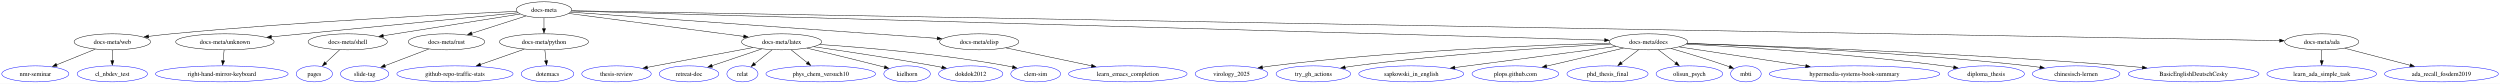
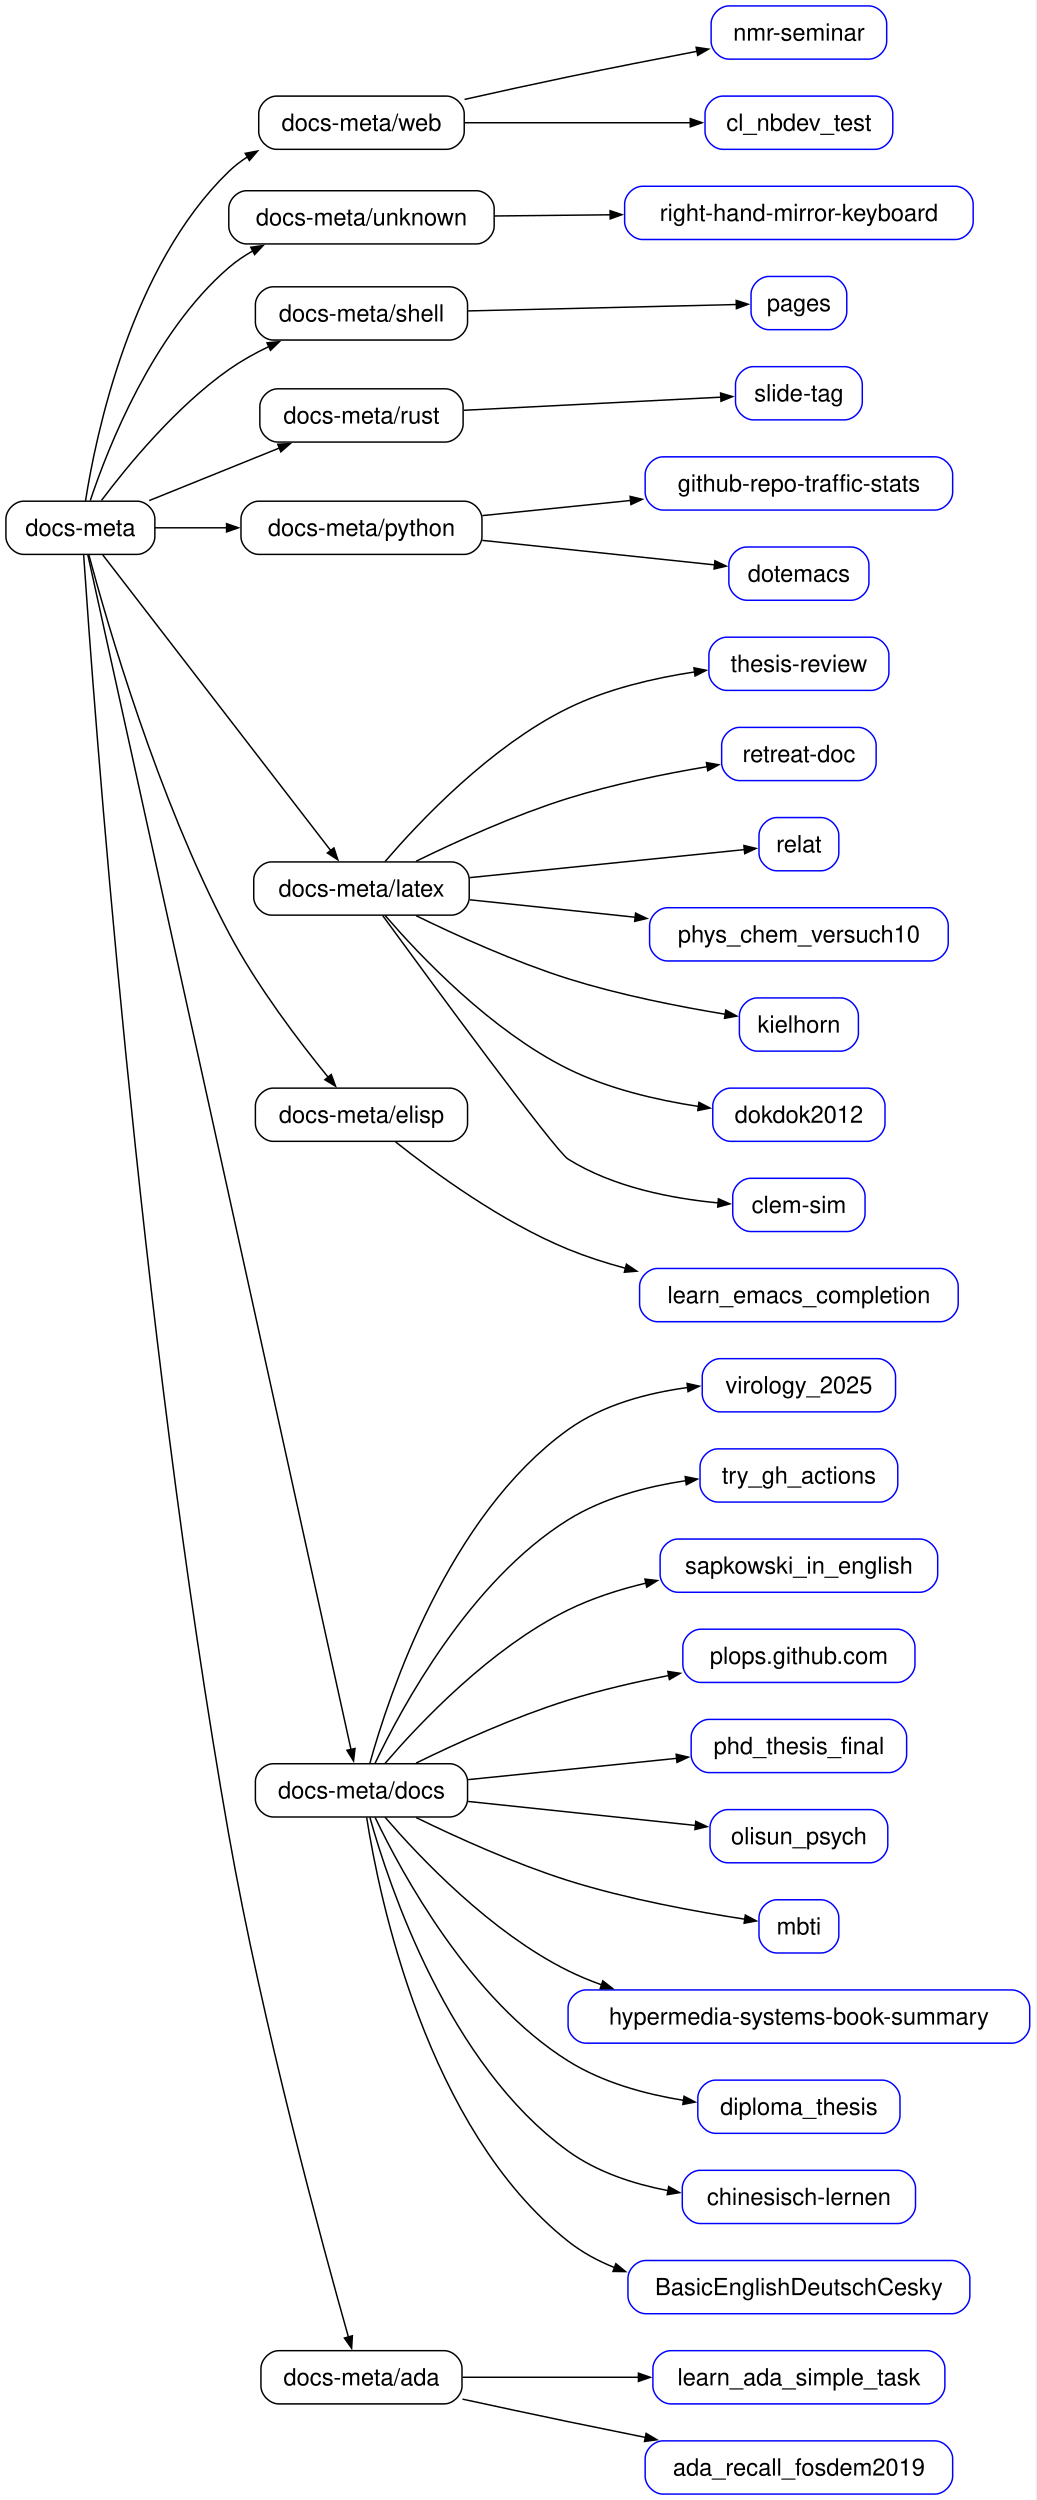
- <svg xmlns="http://www.w3.org/2000/svg" xmlns:xlink="http://www.w3.org/1999/xlink" width="5618pt" height="188pt" viewBox="0.00 0.00 5618.00 188.00">
-   <g id="graph0" class="graph" transform="scale(1 1) rotate(0) translate(4 184)">
-     <polygon fill="white" stroke="none" points="-4,4 -4,-184 5614.43,-184 5614.43,4 -4,4" />
+ <svg xmlns="http://www.w3.org/2000/svg" xmlns:xlink="http://www.w3.org/1999/xlink" width="701pt" height="1691pt" viewBox="0.00 0.00 701.00 1691.00">
+   <g id="graph0" class="graph" transform="scale(1 1) rotate(0) translate(4 1687)">
+     <polygon fill="white" stroke="none" points="-4,4 -4,-1687 696.5,-1687 696.5,4 -4,4" />
    <g id="node1" class="node">
      <g id="a_node1">
        <a xlink:href="https://github.com/plops/nmr-seminar" xlink:title="nmr-seminar">
-           <ellipse fill="none" stroke="blue" cx="75.41" cy="-18" rx="75.41" ry="18" />
-           <text xml:space="preserve" text-anchor="middle" x="75.41" y="-13.32" font-family="Times,serif" font-size="14.00">nmr-seminar</text>
+           <path fill="none" stroke="blue" d="M583.75,-1683C583.75,-1683 489,-1683 489,-1683 483,-1683 477,-1677 477,-1671 477,-1671 477,-1659 477,-1659 477,-1653 483,-1647 489,-1647 489,-1647 583.75,-1647 583.75,-1647 589.75,-1647 595.75,-1653 595.75,-1659 595.75,-1659 595.75,-1671 595.75,-1671 595.75,-1677 589.75,-1683 583.75,-1683" />
+           <text xml:space="preserve" text-anchor="middle" x="536.38" y="-1659.55" font-family="Helvetica,sans-Serif" font-size="16.00">nmr-seminar</text>
        </a>
      </g>
    </g>
    <g id="node2" class="node">
      <g id="a_node2">
        <a xlink:href="https://github.com/plops/cl_nbdev_test" xlink:title="cl_nbdev_test">
-           <ellipse fill="none" stroke="blue" cx="248.41" cy="-18" rx="79.09" ry="18" />
-           <text xml:space="preserve" text-anchor="middle" x="248.41" y="-13.32" font-family="Times,serif" font-size="14.00">cl_nbdev_test</text>
+           <path fill="none" stroke="blue" d="M587.88,-1622C587.88,-1622 484.88,-1622 484.88,-1622 478.88,-1622 472.88,-1616 472.88,-1610 472.88,-1610 472.88,-1598 472.88,-1598 472.88,-1592 478.88,-1586 484.88,-1586 484.88,-1586 587.88,-1586 587.88,-1586 593.88,-1586 599.88,-1592 599.88,-1598 599.88,-1598 599.88,-1610 599.88,-1610 599.88,-1616 593.88,-1622 587.88,-1622" />
+           <text xml:space="preserve" text-anchor="middle" x="536.38" y="-1598.55" font-family="Helvetica,sans-Serif" font-size="16.00">cl_nbdev_test</text>
        </a>
      </g>
    </g>
    <g id="node3" class="node">
      <g id="a_node3">
        <a xlink:href="https://github.com/plops/right-hand-mirror-keyboard" xlink:title="right-hand-mirror-keyboard">
-           <ellipse fill="none" stroke="blue" cx="494.41" cy="-18" rx="149.06" ry="18" />
-           <text xml:space="preserve" text-anchor="middle" x="494.41" y="-13.32" font-family="Times,serif" font-size="14.00">right-hand-mirror-keyboard</text>
+           <path fill="none" stroke="blue" d="M642.25,-1561C642.25,-1561 430.5,-1561 430.5,-1561 424.5,-1561 418.5,-1555 418.5,-1549 418.5,-1549 418.5,-1537 418.5,-1537 418.5,-1531 424.5,-1525 430.5,-1525 430.5,-1525 642.25,-1525 642.25,-1525 648.25,-1525 654.25,-1531 654.25,-1537 654.25,-1537 654.25,-1549 654.25,-1549 654.25,-1555 648.25,-1561 642.25,-1561" />
+           <text xml:space="preserve" text-anchor="middle" x="536.38" y="-1537.55" font-family="Helvetica,sans-Serif" font-size="16.00">right-hand-mirror-keyboard</text>
        </a>
      </g>
    </g>
    <g id="node4" class="node">
      <g id="a_node4">
        <a xlink:href="https://github.com/plops/pages" xlink:title="pages">
-           <ellipse fill="none" stroke="blue" cx="702.41" cy="-18" rx="40.69" ry="18" />
-           <text xml:space="preserve" text-anchor="middle" x="702.41" y="-13.32" font-family="Times,serif" font-size="14.00">pages</text>
+           <path fill="none" stroke="blue" d="M556.75,-1500C556.75,-1500 516,-1500 516,-1500 510,-1500 504,-1494 504,-1488 504,-1488 504,-1476 504,-1476 504,-1470 510,-1464 516,-1464 516,-1464 556.75,-1464 556.75,-1464 562.75,-1464 568.75,-1470 568.75,-1476 568.75,-1476 568.75,-1488 568.75,-1488 568.75,-1494 562.75,-1500 556.75,-1500" />
+           <text xml:space="preserve" text-anchor="middle" x="536.38" y="-1476.55" font-family="Helvetica,sans-Serif" font-size="16.00">pages</text>
        </a>
      </g>
    </g>
    <g id="node5" class="node">
      <g id="a_node5">
        <a xlink:href="https://github.com/plops/slide-tag" xlink:title="slide-tag">
-           <ellipse fill="none" stroke="blue" cx="815.41" cy="-18" rx="54.36" ry="18" />
-           <text xml:space="preserve" text-anchor="middle" x="815.41" y="-13.32" font-family="Times,serif" font-size="14.00">slide-tag</text>
+           <path fill="none" stroke="blue" d="M567.25,-1439C567.25,-1439 505.5,-1439 505.5,-1439 499.5,-1439 493.5,-1433 493.5,-1427 493.5,-1427 493.5,-1415 493.5,-1415 493.5,-1409 499.5,-1403 505.5,-1403 505.5,-1403 567.25,-1403 567.25,-1403 573.25,-1403 579.25,-1409 579.25,-1415 579.25,-1415 579.25,-1427 579.25,-1427 579.25,-1433 573.25,-1439 567.25,-1439" />
+           <text xml:space="preserve" text-anchor="middle" x="536.38" y="-1415.55" font-family="Helvetica,sans-Serif" font-size="16.00">slide-tag</text>
        </a>
      </g>
    </g>
    <g id="node6" class="node">
      <g id="a_node6">
        <a xlink:href="https://github.com/plops/github-repo-traffic-stats" xlink:title="github-repo-traffic-stats">
-           <ellipse fill="none" stroke="blue" cx="1018.41" cy="-18" rx="130.65" ry="18" />
-           <text xml:space="preserve" text-anchor="middle" x="1018.41" y="-13.32" font-family="Times,serif" font-size="14.00">github-repo-traffic-stats</text>
+           <path fill="none" stroke="blue" d="M628.38,-1378C628.38,-1378 444.38,-1378 444.38,-1378 438.38,-1378 432.38,-1372 432.38,-1366 432.38,-1366 432.38,-1354 432.38,-1354 432.38,-1348 438.38,-1342 444.38,-1342 444.38,-1342 628.38,-1342 628.38,-1342 634.38,-1342 640.38,-1348 640.38,-1354 640.38,-1354 640.38,-1366 640.38,-1366 640.38,-1372 634.38,-1378 628.38,-1378" />
+           <text xml:space="preserve" text-anchor="middle" x="536.38" y="-1354.55" font-family="Helvetica,sans-Serif" font-size="16.00">github-repo-traffic-stats</text>
        </a>
      </g>
    </g>
    <g id="node7" class="node">
      <g id="a_node7">
        <a xlink:href="https://github.com/plops/dotemacs" xlink:title="dotemacs">
-           <ellipse fill="none" stroke="blue" cx="1226.41" cy="-18" rx="59.1" ry="18" />
-           <text xml:space="preserve" text-anchor="middle" x="1226.41" y="-13.32" font-family="Times,serif" font-size="14.00">dotemacs</text>
+           <path fill="none" stroke="blue" d="M571.75,-1317C571.75,-1317 501,-1317 501,-1317 495,-1317 489,-1311 489,-1305 489,-1305 489,-1293 489,-1293 489,-1287 495,-1281 501,-1281 501,-1281 571.75,-1281 571.75,-1281 577.75,-1281 583.75,-1287 583.75,-1293 583.75,-1293 583.75,-1305 583.75,-1305 583.75,-1311 577.75,-1317 571.75,-1317" />
+           <text xml:space="preserve" text-anchor="middle" x="536.38" y="-1293.55" font-family="Helvetica,sans-Serif" font-size="16.00">dotemacs</text>
        </a>
      </g>
    </g>
    <g id="node8" class="node">
      <g id="a_node8">
        <a xlink:href="https://github.com/plops/thesis-review" xlink:title="thesis-review">
-           <ellipse fill="none" stroke="blue" cx="1381.41" cy="-18" rx="78.04" ry="18" />
-           <text xml:space="preserve" text-anchor="middle" x="1381.41" y="-13.32" font-family="Times,serif" font-size="14.00">thesis-review</text>
+           <path fill="none" stroke="blue" d="M585.25,-1256C585.25,-1256 487.5,-1256 487.5,-1256 481.5,-1256 475.5,-1250 475.5,-1244 475.5,-1244 475.5,-1232 475.5,-1232 475.5,-1226 481.5,-1220 487.5,-1220 487.5,-1220 585.25,-1220 585.25,-1220 591.25,-1220 597.25,-1226 597.25,-1232 597.25,-1232 597.25,-1244 597.25,-1244 597.25,-1250 591.25,-1256 585.25,-1256" />
+           <text xml:space="preserve" text-anchor="middle" x="536.38" y="-1232.55" font-family="Helvetica,sans-Serif" font-size="16.00">thesis-review</text>
        </a>
      </g>
    </g>
    <g id="node9" class="node">
      <g id="a_node9">
        <a xlink:href="https://github.com/plops/retreat-doc" xlink:title="retreat-doc">
-           <ellipse fill="none" stroke="blue" cx="1544.41" cy="-18" rx="66.99" ry="18" />
-           <text xml:space="preserve" text-anchor="middle" x="1544.41" y="-13.32" font-family="Times,serif" font-size="14.00">retreat-doc</text>
+           <path fill="none" stroke="blue" d="M576.62,-1195C576.62,-1195 496.12,-1195 496.12,-1195 490.12,-1195 484.12,-1189 484.12,-1183 484.12,-1183 484.12,-1171 484.12,-1171 484.12,-1165 490.12,-1159 496.12,-1159 496.12,-1159 576.62,-1159 576.62,-1159 582.62,-1159 588.62,-1165 588.62,-1171 588.62,-1171 588.62,-1183 588.62,-1183 588.62,-1189 582.62,-1195 576.62,-1195" />
+           <text xml:space="preserve" text-anchor="middle" x="536.38" y="-1171.55" font-family="Helvetica,sans-Serif" font-size="16.00">retreat-doc</text>
        </a>
      </g>
    </g>
    <g id="node10" class="node">
      <g id="a_node10">
        <a xlink:href="https://github.com/plops/relat" xlink:title="relat">
-           <ellipse fill="none" stroke="blue" cx="1664.41" cy="-18" rx="34.9" ry="18" />
-           <text xml:space="preserve" text-anchor="middle" x="1664.41" y="-13.32" font-family="Times,serif" font-size="14.00">relat</text>
+           <path fill="none" stroke="blue" d="M551.38,-1134C551.38,-1134 521.38,-1134 521.38,-1134 515.38,-1134 509.38,-1128 509.38,-1122 509.38,-1122 509.38,-1110 509.38,-1110 509.38,-1104 515.38,-1098 521.38,-1098 521.38,-1098 551.38,-1098 551.38,-1098 557.38,-1098 563.38,-1104 563.38,-1110 563.38,-1110 563.38,-1122 563.38,-1122 563.38,-1128 557.38,-1134 551.38,-1134" />
+           <text xml:space="preserve" text-anchor="middle" x="536.38" y="-1110.55" font-family="Helvetica,sans-Serif" font-size="16.00">relat</text>
        </a>
      </g>
    </g>
    <g id="node11" class="node">
      <g id="a_node11">
        <a xlink:href="https://github.com/plops/phys_chem_versuch10" xlink:title="phys_chem_versuch10">
-           <ellipse fill="none" stroke="blue" cx="1840.41" cy="-18" rx="123.29" ry="18" />
-           <text xml:space="preserve" text-anchor="middle" x="1840.41" y="-13.32" font-family="Times,serif" font-size="14.00">phys_chem_versuch10</text>
+           <path fill="none" stroke="blue" d="M625.38,-1073C625.38,-1073 447.38,-1073 447.38,-1073 441.38,-1073 435.38,-1067 435.38,-1061 435.38,-1061 435.38,-1049 435.38,-1049 435.38,-1043 441.38,-1037 447.38,-1037 447.38,-1037 625.38,-1037 625.38,-1037 631.38,-1037 637.38,-1043 637.38,-1049 637.38,-1049 637.38,-1061 637.38,-1061 637.38,-1067 631.38,-1073 625.38,-1073" />
+           <text xml:space="preserve" text-anchor="middle" x="536.38" y="-1049.55" font-family="Helvetica,sans-Serif" font-size="16.00">phys_chem_versuch10</text>
        </a>
      </g>
    </g>
    <g id="node12" class="node">
      <g id="a_node12">
        <a xlink:href="https://github.com/plops/kielhorn" xlink:title="kielhorn">
-           <ellipse fill="none" stroke="blue" cx="2034.41" cy="-18" rx="52.26" ry="18" />
-           <text xml:space="preserve" text-anchor="middle" x="2034.41" y="-13.32" font-family="Times,serif" font-size="14.00">kielhorn</text>
+           <path fill="none" stroke="blue" d="M564.62,-1012C564.62,-1012 508.12,-1012 508.12,-1012 502.12,-1012 496.12,-1006 496.12,-1000 496.12,-1000 496.12,-988 496.12,-988 496.12,-982 502.12,-976 508.12,-976 508.12,-976 564.62,-976 564.62,-976 570.62,-976 576.62,-982 576.62,-988 576.62,-988 576.62,-1000 576.62,-1000 576.62,-1006 570.62,-1012 564.62,-1012" />
+           <text xml:space="preserve" text-anchor="middle" x="536.38" y="-988.55" font-family="Helvetica,sans-Serif" font-size="16.00">kielhorn</text>
        </a>
      </g>
    </g>
    <g id="node13" class="node">
      <g id="a_node13">
        <a xlink:href="https://github.com/plops/dokdok2012" xlink:title="dokdok2012">
-           <ellipse fill="none" stroke="blue" cx="2177.41" cy="-18" rx="72.25" ry="18" />
-           <text xml:space="preserve" text-anchor="middle" x="2177.41" y="-13.32" font-family="Times,serif" font-size="14.00">dokdok2012</text>
+           <path fill="none" stroke="blue" d="M582.62,-951C582.62,-951 490.12,-951 490.12,-951 484.12,-951 478.12,-945 478.12,-939 478.12,-939 478.12,-927 478.12,-927 478.12,-921 484.12,-915 490.12,-915 490.12,-915 582.62,-915 582.62,-915 588.62,-915 594.62,-921 594.62,-927 594.62,-927 594.62,-939 594.62,-939 594.62,-945 588.62,-951 582.62,-951" />
+           <text xml:space="preserve" text-anchor="middle" x="536.38" y="-927.55" font-family="Helvetica,sans-Serif" font-size="16.00">dokdok2012</text>
        </a>
      </g>
    </g>
    <g id="node14" class="node">
      <g id="a_node14">
        <a xlink:href="https://github.com/plops/clem-sim" xlink:title="clem-sim">
-           <ellipse fill="none" stroke="blue" cx="2323.41" cy="-18" rx="55.94" ry="18" />
-           <text xml:space="preserve" text-anchor="middle" x="2323.41" y="-13.32" font-family="Times,serif" font-size="14.00">clem-sim</text>
+           <path fill="none" stroke="blue" d="M569.12,-890C569.12,-890 503.62,-890 503.62,-890 497.62,-890 491.62,-884 491.62,-878 491.62,-878 491.62,-866 491.62,-866 491.62,-860 497.62,-854 503.62,-854 503.62,-854 569.12,-854 569.12,-854 575.12,-854 581.12,-860 581.12,-866 581.12,-866 581.12,-878 581.12,-878 581.12,-884 575.12,-890 569.12,-890" />
+           <text xml:space="preserve" text-anchor="middle" x="536.38" y="-866.55" font-family="Helvetica,sans-Serif" font-size="16.00">clem-sim</text>
        </a>
      </g>
    </g>
    <g id="node15" class="node">
      <g id="a_node15">
        <a xlink:href="https://github.com/plops/learn_emacs_completion" xlink:title="learn_emacs_completion">
-           <ellipse fill="none" stroke="blue" cx="2530.41" cy="-18" rx="133.28" ry="18" />
-           <text xml:space="preserve" text-anchor="middle" x="2530.41" y="-13.32" font-family="Times,serif" font-size="14.00">learn_emacs_completion</text>
+           <path fill="none" stroke="blue" d="M632.12,-829C632.12,-829 440.62,-829 440.62,-829 434.62,-829 428.62,-823 428.62,-817 428.62,-817 428.62,-805 428.62,-805 428.62,-799 434.62,-793 440.62,-793 440.62,-793 632.12,-793 632.12,-793 638.12,-793 644.12,-799 644.12,-805 644.12,-805 644.12,-817 644.12,-817 644.12,-823 638.12,-829 632.12,-829" />
+           <text xml:space="preserve" text-anchor="middle" x="536.38" y="-805.55" font-family="Helvetica,sans-Serif" font-size="16.00">learn_emacs_completion</text>
        </a>
      </g>
    </g>
    <g id="node16" class="node">
      <g id="a_node16">
        <a xlink:href="https://github.com/plops/virology_2025" xlink:title="virology_2025">
-           <ellipse fill="none" stroke="blue" cx="2763.41" cy="-18" rx="81.72" ry="18" />
-           <text xml:space="preserve" text-anchor="middle" x="2763.41" y="-13.32" font-family="Times,serif" font-size="14.00">virology_2025</text>
+           <path fill="none" stroke="blue" d="M589.75,-768C589.75,-768 483,-768 483,-768 477,-768 471,-762 471,-756 471,-756 471,-744 471,-744 471,-738 477,-732 483,-732 483,-732 589.75,-732 589.75,-732 595.75,-732 601.75,-738 601.75,-744 601.75,-744 601.75,-756 601.75,-756 601.75,-762 595.75,-768 589.75,-768" />
+           <text xml:space="preserve" text-anchor="middle" x="536.38" y="-744.55" font-family="Helvetica,sans-Serif" font-size="16.00">virology_2025</text>
        </a>
      </g>
    </g>
    <g id="node17" class="node">
      <g id="a_node17">
        <a xlink:href="https://github.com/plops/try_gh_actions" xlink:title="try_gh_actions">
-           <ellipse fill="none" stroke="blue" cx="2947.41" cy="-18" rx="83.83" ry="18" />
-           <text xml:space="preserve" text-anchor="middle" x="2947.41" y="-13.32" font-family="Times,serif" font-size="14.00">try_gh_actions</text>
+           <path fill="none" stroke="blue" d="M591.25,-707C591.25,-707 481.5,-707 481.5,-707 475.5,-707 469.5,-701 469.5,-695 469.5,-695 469.5,-683 469.5,-683 469.5,-677 475.5,-671 481.5,-671 481.5,-671 591.25,-671 591.25,-671 597.25,-671 603.25,-677 603.25,-683 603.25,-683 603.25,-695 603.25,-695 603.25,-701 597.25,-707 591.25,-707" />
+           <text xml:space="preserve" text-anchor="middle" x="536.38" y="-683.55" font-family="Helvetica,sans-Serif" font-size="16.00">try_gh_actions</text>
        </a>
      </g>
    </g>
    <g id="node18" class="node">
      <g id="a_node18">
        <a xlink:href="https://github.com/plops/sapkowski_in_english" xlink:title="sapkowski_in_english">
-           <ellipse fill="none" stroke="blue" cx="3167.41" cy="-18" rx="118.02" ry="18" />
-           <text xml:space="preserve" text-anchor="middle" x="3167.41" y="-13.32" font-family="Times,serif" font-size="14.00">sapkowski_in_english</text>
+           <path fill="none" stroke="blue" d="M618.25,-646C618.25,-646 454.5,-646 454.5,-646 448.5,-646 442.5,-640 442.5,-634 442.5,-634 442.5,-622 442.5,-622 442.5,-616 448.5,-610 454.5,-610 454.5,-610 618.25,-610 618.25,-610 624.25,-610 630.25,-616 630.25,-622 630.25,-622 630.25,-634 630.25,-634 630.25,-640 624.25,-646 618.25,-646" />
+           <text xml:space="preserve" text-anchor="middle" x="536.38" y="-622.55" font-family="Helvetica,sans-Serif" font-size="16.00">sapkowski_in_english</text>
        </a>
      </g>
    </g>
    <g id="node19" class="node">
      <g id="a_node19">
        <a xlink:href="https://github.com/plops/plops.github.com" xlink:title="plops.github.com">
-           <ellipse fill="none" stroke="blue" cx="3401.41" cy="-18" rx="97.51" ry="18" />
-           <text xml:space="preserve" text-anchor="middle" x="3401.41" y="-13.32" font-family="Times,serif" font-size="14.00">plops.github.com</text>
+           <path fill="none" stroke="blue" d="M602.88,-585C602.88,-585 469.88,-585 469.88,-585 463.88,-585 457.88,-579 457.88,-573 457.88,-573 457.88,-561 457.88,-561 457.88,-555 463.88,-549 469.88,-549 469.88,-549 602.88,-549 602.88,-549 608.88,-549 614.88,-555 614.88,-561 614.88,-561 614.88,-573 614.88,-573 614.88,-579 608.88,-585 602.88,-585" />
+           <text xml:space="preserve" text-anchor="middle" x="536.38" y="-561.55" font-family="Helvetica,sans-Serif" font-size="16.00">plops.github.com</text>
        </a>
      </g>
    </g>
    <g id="node20" class="node">
      <g id="a_node20">
        <a xlink:href="https://github.com/plops/phd_thesis_final" xlink:title="phd_thesis_final">
-           <ellipse fill="none" stroke="blue" cx="3608.41" cy="-18" rx="91.19" ry="18" />
-           <text xml:space="preserve" text-anchor="middle" x="3608.41" y="-13.32" font-family="Times,serif" font-size="14.00">phd_thesis_final</text>
+           <path fill="none" stroke="blue" d="M597.25,-524C597.25,-524 475.5,-524 475.5,-524 469.5,-524 463.5,-518 463.5,-512 463.5,-512 463.5,-500 463.5,-500 463.5,-494 469.5,-488 475.5,-488 475.5,-488 597.25,-488 597.25,-488 603.25,-488 609.25,-494 609.25,-500 609.25,-500 609.25,-512 609.25,-512 609.25,-518 603.25,-524 597.25,-524" />
+           <text xml:space="preserve" text-anchor="middle" x="536.38" y="-500.55" font-family="Helvetica,sans-Serif" font-size="16.00">phd_thesis_final</text>
        </a>
      </g>
    </g>
    <g id="node21" class="node">
      <g id="a_node21">
        <a xlink:href="https://github.com/plops/olisun_psych" xlink:title="olisun_psych">
-           <ellipse fill="none" stroke="blue" cx="3792.41" cy="-18" rx="74.88" ry="18" />
-           <text xml:space="preserve" text-anchor="middle" x="3792.41" y="-13.32" font-family="Times,serif" font-size="14.00">olisun_psych</text>
+           <path fill="none" stroke="blue" d="M584.5,-463C584.5,-463 488.25,-463 488.25,-463 482.25,-463 476.25,-457 476.25,-451 476.25,-451 476.25,-439 476.25,-439 476.25,-433 482.25,-427 488.25,-427 488.25,-427 584.5,-427 584.5,-427 590.5,-427 596.5,-433 596.5,-439 596.5,-439 596.5,-451 596.5,-451 596.5,-457 590.5,-463 584.5,-463" />
+           <text xml:space="preserve" text-anchor="middle" x="536.38" y="-439.55" font-family="Helvetica,sans-Serif" font-size="16.00">olisun_psych</text>
        </a>
      </g>
    </g>
    <g id="node22" class="node">
      <g id="a_node22">
        <a xlink:href="https://github.com/plops/mbti" xlink:title="mbti">
-           <ellipse fill="none" stroke="blue" cx="3919.41" cy="-18" rx="34.37" ry="18" />
-           <text xml:space="preserve" text-anchor="middle" x="3919.41" y="-13.32" font-family="Times,serif" font-size="14.00">mbti</text>
+           <path fill="none" stroke="blue" d="M551.38,-402C551.38,-402 521.38,-402 521.38,-402 515.38,-402 509.38,-396 509.38,-390 509.38,-390 509.38,-378 509.38,-378 509.38,-372 515.38,-366 521.38,-366 521.38,-366 551.38,-366 551.38,-366 557.38,-366 563.38,-372 563.38,-378 563.38,-378 563.38,-390 563.38,-390 563.38,-396 557.38,-402 551.38,-402" />
+           <text xml:space="preserve" text-anchor="middle" x="536.38" y="-378.55" font-family="Helvetica,sans-Serif" font-size="16.00">mbti</text>
        </a>
      </g>
    </g>
    <g id="node23" class="node">
      <g id="a_node23">
        <a xlink:href="https://github.com/plops/hypermedia-systems-book-summary" xlink:title="hypermedia-systems-book-summary">
-           <ellipse fill="none" stroke="blue" cx="4163.41" cy="-18" rx="191.68" ry="18" />
-           <text xml:space="preserve" text-anchor="middle" x="4163.41" y="-13.32" font-family="Times,serif" font-size="14.00">hypermedia-systems-book-summary</text>
+           <path fill="none" stroke="blue" d="M680.5,-341C680.5,-341 392.25,-341 392.25,-341 386.25,-341 380.25,-335 380.25,-329 380.25,-329 380.25,-317 380.25,-317 380.25,-311 386.25,-305 392.25,-305 392.25,-305 680.5,-305 680.5,-305 686.5,-305 692.5,-311 692.5,-317 692.5,-317 692.5,-329 692.5,-329 692.5,-335 686.5,-341 680.5,-341" />
+           <text xml:space="preserve" text-anchor="middle" x="536.38" y="-317.55" font-family="Helvetica,sans-Serif" font-size="16.00">hypermedia-systems-book-summary</text>
        </a>
      </g>
    </g>
    <g id="node24" class="node">
      <g id="a_node24">
        <a xlink:href="https://github.com/plops/diploma_thesis" xlink:title="diploma_thesis">
-           <ellipse fill="none" stroke="blue" cx="4459.41" cy="-18" rx="85.93" ry="18" />
-           <text xml:space="preserve" text-anchor="middle" x="4459.41" y="-13.32" font-family="Times,serif" font-size="14.00">diploma_thesis</text>
+           <path fill="none" stroke="blue" d="M592.75,-280C592.75,-280 480,-280 480,-280 474,-280 468,-274 468,-268 468,-268 468,-256 468,-256 468,-250 474,-244 480,-244 480,-244 592.75,-244 592.75,-244 598.75,-244 604.75,-250 604.75,-256 604.75,-256 604.75,-268 604.75,-268 604.75,-274 598.75,-280 592.75,-280" />
+           <text xml:space="preserve" text-anchor="middle" x="536.38" y="-256.55" font-family="Helvetica,sans-Serif" font-size="16.00">diploma_thesis</text>
        </a>
      </g>
    </g>
    <g id="node25" class="node">
      <g id="a_node25">
        <a xlink:href="https://github.com/plops/chinesisch-lernen" xlink:title="chinesisch-lernen">
-           <ellipse fill="none" stroke="blue" cx="4661.41" cy="-18" rx="98.56" ry="18" />
-           <text xml:space="preserve" text-anchor="middle" x="4661.41" y="-13.32" font-family="Times,serif" font-size="14.00">chinesisch-lernen</text>
+           <path fill="none" stroke="blue" d="M603.25,-219C603.25,-219 469.5,-219 469.5,-219 463.5,-219 457.5,-213 457.5,-207 457.5,-207 457.5,-195 457.5,-195 457.5,-189 463.5,-183 469.5,-183 469.5,-183 603.25,-183 603.25,-183 609.25,-183 615.25,-189 615.25,-195 615.25,-195 615.25,-207 615.25,-207 615.25,-213 609.25,-219 603.25,-219" />
+           <text xml:space="preserve" text-anchor="middle" x="536.38" y="-195.55" font-family="Helvetica,sans-Serif" font-size="16.00">chinesisch-lernen</text>
        </a>
      </g>
    </g>
    <g id="node26" class="node">
      <g id="a_node26">
        <a xlink:href="https://github.com/plops/BasicEnglishDeutschCesky" xlink:title="BasicEnglishDeutschCesky">
-           <ellipse fill="none" stroke="blue" cx="4925.41" cy="-18" rx="146.96" ry="18" />
-           <text xml:space="preserve" text-anchor="middle" x="4925.41" y="-13.32" font-family="Times,serif" font-size="14.00">BasicEnglishDeutschCesky</text>
+           <path fill="none" stroke="blue" d="M640,-158C640,-158 432.75,-158 432.75,-158 426.75,-158 420.75,-152 420.75,-146 420.75,-146 420.75,-134 420.75,-134 420.75,-128 426.75,-122 432.75,-122 432.75,-122 640,-122 640,-122 646,-122 652,-128 652,-134 652,-134 652,-146 652,-146 652,-152 646,-158 640,-158" />
+           <text xml:space="preserve" text-anchor="middle" x="536.38" y="-134.55" font-family="Helvetica,sans-Serif" font-size="16.00">BasicEnglishDeutschCesky</text>
        </a>
      </g>
    </g>
    <g id="node27" class="node">
      <g id="a_node27">
        <a xlink:href="https://github.com/plops/learn_ada_simple_task" xlink:title="learn_ada_simple_task">
-           <ellipse fill="none" stroke="blue" cx="5213.41" cy="-18" rx="123.29" ry="18" />
-           <text xml:space="preserve" text-anchor="middle" x="5213.41" y="-13.32" font-family="Times,serif" font-size="14.00">learn_ada_simple_task</text>
+           <path fill="none" stroke="blue" d="M623.12,-97C623.12,-97 449.62,-97 449.62,-97 443.62,-97 437.62,-91 437.62,-85 437.62,-85 437.62,-73 437.62,-73 437.62,-67 443.62,-61 449.62,-61 449.62,-61 623.12,-61 623.12,-61 629.12,-61 635.12,-67 635.12,-73 635.12,-73 635.12,-85 635.12,-85 635.12,-91 629.12,-97 623.12,-97" />
+           <text xml:space="preserve" text-anchor="middle" x="536.38" y="-73.55" font-family="Helvetica,sans-Serif" font-size="16.00">learn_ada_simple_task</text>
        </a>
      </g>
    </g>
    <g id="node28" class="node">
      <g id="a_node28">
        <a xlink:href="https://github.com/plops/ada_recall_fosdem2019" xlink:title="ada_recall_fosdem2019">
-           <ellipse fill="none" stroke="blue" cx="5482.41" cy="-18" rx="128.02" ry="18" />
-           <text xml:space="preserve" text-anchor="middle" x="5482.41" y="-13.32" font-family="Times,serif" font-size="14.00">ada_recall_fosdem2019</text>
+           <path fill="none" stroke="blue" d="M628.38,-36C628.38,-36 444.38,-36 444.38,-36 438.38,-36 432.38,-30 432.38,-24 432.38,-24 432.38,-12 432.38,-12 432.38,-6 438.38,0 444.38,0 444.38,0 628.38,0 628.38,0 634.38,0 640.38,-6 640.38,-12 640.38,-12 640.38,-24 640.38,-24 640.38,-30 634.38,-36 628.38,-36" />
+           <text xml:space="preserve" text-anchor="middle" x="536.38" y="-12.55" font-family="Helvetica,sans-Serif" font-size="16.00">ada_recall_fosdem2019</text>
        </a>
      </g>
    </g>
    <g id="node29" class="node">
-       <ellipse fill="none" stroke="black" cx="248.41" cy="-90" rx="85.93" ry="18" />
-       <text xml:space="preserve" text-anchor="middle" x="248.41" y="-85.33" font-family="Times,serif" font-size="14.00">docs-meta/web</text>
+       <path fill="none" stroke="black" d="M298,-1622C298,-1622 183,-1622 183,-1622 177,-1622 171,-1616 171,-1610 171,-1610 171,-1598 171,-1598 171,-1592 177,-1586 183,-1586 183,-1586 298,-1586 298,-1586 304,-1586 310,-1592 310,-1598 310,-1598 310,-1610 310,-1610 310,-1616 304,-1622 298,-1622" />
+       <text xml:space="preserve" text-anchor="middle" x="240.5" y="-1598.55" font-family="Helvetica,sans-Serif" font-size="16.00">docs-meta/web</text>
    </g>
    <g id="edge37" class="edge">
-       <path fill="none" stroke="black" d="M210.01,-73.46C184.35,-63.08 150.41,-49.35 123.03,-38.27" />
-       <polygon fill="black" stroke="black" points="124.49,-35.09 113.91,-34.58 121.87,-41.57 124.49,-35.09" />
+       <path fill="none" stroke="black" d="M310.23,-1619.77C332.53,-1624.77 357.42,-1630.24 380.25,-1635 408.84,-1640.96 440.48,-1647.15 467.69,-1652.35" />
+       <polygon fill="black" stroke="black" points="466.86,-1655.04 475.25,-1653.79 467.91,-1649.54 466.86,-1655.04" />
    </g>
    <g id="edge36" class="edge">
-       <path fill="none" stroke="black" d="M248.41,-71.7C248.41,-64.41 248.41,-55.73 248.41,-47.54" />
-       <polygon fill="black" stroke="black" points="251.91,-47.62 248.41,-37.62 244.91,-47.62 251.91,-47.62" />
+       <path fill="none" stroke="black" d="M310.4,-1604C356.27,-1604 416.43,-1604 463,-1604" />
+       <polygon fill="black" stroke="black" points="462.91,-1606.8 470.91,-1604 462.91,-1601.2 462.91,-1606.8" />
    </g>
    <g id="node30" class="node">
-       <ellipse fill="none" stroke="black" cx="501.41" cy="-90" rx="110.66" ry="18" />
-       <text xml:space="preserve" text-anchor="middle" x="501.41" y="-85.33" font-family="Times,serif" font-size="14.00">docs-meta/unknown</text>
+       <path fill="none" stroke="black" d="M318.25,-1558C318.25,-1558 162.75,-1558 162.75,-1558 156.75,-1558 150.75,-1552 150.75,-1546 150.75,-1546 150.75,-1534 150.75,-1534 150.75,-1528 156.75,-1522 162.75,-1522 162.75,-1522 318.25,-1522 318.25,-1522 324.25,-1522 330.25,-1528 330.25,-1534 330.25,-1534 330.25,-1546 330.25,-1546 330.25,-1552 324.25,-1558 318.25,-1558" />
+       <text xml:space="preserve" text-anchor="middle" x="240.5" y="-1534.55" font-family="Helvetica,sans-Serif" font-size="16.00">docs-meta/unknown</text>
    </g>
    <g id="edge35" class="edge">
-       <path fill="none" stroke="black" d="M499.68,-71.7C498.95,-64.41 498.08,-55.73 497.26,-47.54" />
-       <polygon fill="black" stroke="black" points="500.75,-47.21 496.27,-37.61 493.78,-47.91 500.75,-47.21" />
+       <path fill="none" stroke="black" d="M330.47,-1540.91C355.18,-1541.16 382.49,-1541.44 408.9,-1541.71" />
+       <polygon fill="black" stroke="black" points="408.66,-1544.51 416.69,-1541.79 408.72,-1538.91 408.66,-1544.51" />
    </g>
    <g id="node31" class="node">
-       <ellipse fill="none" stroke="black" cx="777.41" cy="-90" rx="89.09" ry="18" />
-       <text xml:space="preserve" text-anchor="middle" x="777.41" y="-85.33" font-family="Times,serif" font-size="14.00">docs-meta/shell</text>
+       <path fill="none" stroke="black" d="M300.25,-1493C300.25,-1493 180.75,-1493 180.75,-1493 174.75,-1493 168.75,-1487 168.75,-1481 168.75,-1481 168.75,-1469 168.75,-1469 168.75,-1463 174.75,-1457 180.75,-1457 180.75,-1457 300.25,-1457 300.25,-1457 306.25,-1457 312.25,-1463 312.25,-1469 312.25,-1469 312.25,-1481 312.25,-1481 312.25,-1487 306.25,-1493 300.25,-1493" />
+       <text xml:space="preserve" text-anchor="middle" x="240.5" y="-1469.55" font-family="Helvetica,sans-Serif" font-size="16.00">docs-meta/shell</text>
    </g>
    <g id="edge34" class="edge">
-       <path fill="none" stroke="black" d="M759.25,-72.05C749.77,-63.2 738.01,-52.23 727.66,-42.57" />
-       <polygon fill="black" stroke="black" points="730.17,-40.13 720.48,-35.86 725.4,-45.24 730.17,-40.13" />
+       <path fill="none" stroke="black" d="M312.64,-1476.69C369.53,-1478.05 447.3,-1479.9 494.29,-1481.02" />
+       <polygon fill="black" stroke="black" points="493.97,-1483.81 502.04,-1481.21 494.11,-1478.22 493.97,-1483.81" />
    </g>
    <g id="node32" class="node">
-       <ellipse fill="none" stroke="black" cx="999.41" cy="-90" rx="85.93" ry="18" />
-       <text xml:space="preserve" text-anchor="middle" x="999.41" y="-85.33" font-family="Times,serif" font-size="14.00">docs-meta/rust</text>
+       <path fill="none" stroke="black" d="M297.25,-1424C297.25,-1424 183.75,-1424 183.75,-1424 177.75,-1424 171.75,-1418 171.75,-1412 171.75,-1412 171.75,-1400 171.75,-1400 171.75,-1394 177.75,-1388 183.75,-1388 183.75,-1388 297.25,-1388 297.25,-1388 303.25,-1388 309.25,-1394 309.25,-1400 309.25,-1400 309.25,-1412 309.25,-1412 309.25,-1418 303.25,-1424 297.25,-1424" />
+       <text xml:space="preserve" text-anchor="middle" x="240.5" y="-1400.55" font-family="Helvetica,sans-Serif" font-size="16.00">docs-meta/rust</text>
    </g>
    <g id="edge33" class="edge">
-       <path fill="none" stroke="black" d="M959.48,-73.81C930.49,-62.78 891.21,-47.84 860.98,-36.34" />
-       <polygon fill="black" stroke="black" points="862.3,-33.09 851.71,-32.81 859.81,-39.64 862.3,-33.09" />
+       <path fill="none" stroke="black" d="M309.66,-1409.48C362.75,-1412.19 435.33,-1415.89 483.7,-1418.36" />
+       <polygon fill="black" stroke="black" points="483.39,-1421.15 491.52,-1418.76 483.68,-1415.56 483.39,-1421.15" />
    </g>
    <g id="node33" class="node">
-       <ellipse fill="none" stroke="black" cx="1218.41" cy="-90" rx="100.14" ry="18" />
-       <text xml:space="preserve" text-anchor="middle" x="1218.41" y="-85.33" font-family="Times,serif" font-size="14.00">docs-meta/python</text>
+       <path fill="none" stroke="black" d="M310,-1348C310,-1348 171,-1348 171,-1348 165,-1348 159,-1342 159,-1336 159,-1336 159,-1324 159,-1324 159,-1318 165,-1312 171,-1312 171,-1312 310,-1312 310,-1312 316,-1312 322,-1318 322,-1324 322,-1324 322,-1336 322,-1336 322,-1342 316,-1348 310,-1348" />
+       <text xml:space="preserve" text-anchor="middle" x="240.5" y="-1324.55" font-family="Helvetica,sans-Serif" font-size="16.00">docs-meta/python</text>
    </g>
    <g id="edge32" class="edge">
-       <path fill="none" stroke="black" d="M1174.02,-73.46C1144.99,-63.3 1106.79,-49.93 1075.51,-38.98" />
-       <polygon fill="black" stroke="black" points="1076.78,-35.72 1066.19,-35.72 1074.47,-42.33 1076.78,-35.72" />
+       <path fill="none" stroke="black" d="M322.19,-1338.24C353.18,-1341.4 389.13,-1345.07 422.59,-1348.49" />
+       <polygon fill="black" stroke="black" points="422.2,-1351.26 430.45,-1349.29 422.77,-1345.69 422.2,-1351.26" />
    </g>
    <g id="edge31" class="edge">
-       <path fill="none" stroke="black" d="M1220.39,-71.7C1221.22,-64.41 1222.21,-55.73 1223.15,-47.54" />
-       <polygon fill="black" stroke="black" points="1226.62,-47.94 1224.28,-37.61 1219.67,-47.15 1226.62,-47.94" />
+       <path fill="none" stroke="black" d="M322.19,-1321.49C372.16,-1316.22 435.06,-1309.58 479.55,-1304.89" />
+       <polygon fill="black" stroke="black" points="479.58,-1307.7 487.25,-1304.08 479,-1302.13 479.58,-1307.7" />
    </g>
    <g id="node34" class="node">
-       <ellipse fill="none" stroke="black" cx="1752.41" cy="-90" rx="90.14" ry="18" />
-       <text xml:space="preserve" text-anchor="middle" x="1752.41" y="-85.33" font-family="Times,serif" font-size="14.00">docs-meta/latex</text>
+       <path fill="none" stroke="black" d="M301.38,-1104C301.38,-1104 179.62,-1104 179.62,-1104 173.62,-1104 167.62,-1098 167.62,-1092 167.62,-1092 167.62,-1080 167.62,-1080 167.62,-1074 173.62,-1068 179.62,-1068 179.62,-1068 301.38,-1068 301.38,-1068 307.38,-1068 313.38,-1074 313.38,-1080 313.38,-1080 313.38,-1092 313.38,-1092 313.38,-1098 307.38,-1104 301.38,-1104" />
+       <text xml:space="preserve" text-anchor="middle" x="240.5" y="-1080.55" font-family="Helvetica,sans-Serif" font-size="16.00">docs-meta/latex</text>
    </g>
    <g id="edge30" class="edge">
-       <path fill="none" stroke="black" d="M1687.81,-77.1C1630.22,-66.46 1543.66,-50.37 1468.41,-36 1462.55,-34.88 1456.47,-33.71 1450.38,-32.53" />
-       <polygon fill="black" stroke="black" points="1451.39,-29.16 1440.91,-30.7 1450.06,-36.04 1451.39,-29.16" />
+       <path fill="none" stroke="black" d="M256.44,-1104.24C279.82,-1131.47 327.84,-1182.29 380.25,-1208 406.69,-1220.97 438.24,-1228.34 465.96,-1232.52" />
+       <polygon fill="black" stroke="black" points="465.39,-1235.27 473.7,-1233.61 466.17,-1229.73 465.39,-1235.27" />
    </g>
    <g id="edge29" class="edge">
-       <path fill="none" stroke="black" d="M1707.79,-73.98C1674.94,-62.93 1630.2,-47.87 1595.84,-36.31" />
-       <polygon fill="black" stroke="black" points="1597.11,-33.04 1586.51,-33.17 1594.87,-39.68 1597.11,-33.04" />
+       <path fill="none" stroke="black" d="M277.45,-1104.47C304.97,-1117.94 344.21,-1135.75 380.25,-1147 410.73,-1156.52 445.56,-1163.58 474.49,-1168.46" />
+       <polygon fill="black" stroke="black" points="473.82,-1171.18 482.17,-1169.72 474.73,-1165.66 473.82,-1171.18" />
    </g>
    <g id="edge28" class="edge">
-       <path fill="none" stroke="black" d="M1731.11,-72.05C1719.24,-62.61 1704.33,-50.76 1691.62,-40.65" />
-       <polygon fill="black" stroke="black" points="1694.02,-38.08 1684.02,-34.6 1689.67,-43.56 1694.02,-38.08" />
+       <path fill="none" stroke="black" d="M313.77,-1093.38C372.79,-1099.4 453.7,-1107.66 499.65,-1112.35" />
+       <polygon fill="black" stroke="black" points="499.16,-1115.12 507.4,-1113.14 499.73,-1109.55 499.16,-1115.12" />
    </g>
    <g id="edge27" class="edge">
-       <path fill="none" stroke="black" d="M1773.71,-72.05C1784.66,-63.35 1798.18,-52.59 1810.18,-43.04" />
-       <polygon fill="black" stroke="black" points="1812.17,-45.94 1817.81,-36.97 1807.81,-40.46 1812.17,-45.94" />
+       <path fill="none" stroke="black" d="M313.77,-1078.38C347.45,-1074.82 388.27,-1070.52 425.64,-1066.58" />
+       <polygon fill="black" stroke="black" points="425.9,-1069.36 433.56,-1065.74 425.31,-1063.8 425.9,-1069.36" />
    </g>
    <g id="edge26" class="edge">
-       <path fill="none" stroke="black" d="M1809.51,-75.76C1853.99,-65.32 1917.24,-50.2 1972.41,-36 1976.14,-35.04 1980,-34.03 1983.87,-33" />
-       <polygon fill="black" stroke="black" points="1984.56,-36.44 1993.31,-30.46 1982.74,-29.68 1984.56,-36.44" />
+       <path fill="none" stroke="black" d="M277.47,-1067.6C305,-1054.16 344.24,-1036.37 380.25,-1025 415.14,-1013.99 455.73,-1006.04 486.63,-1000.95" />
+       <polygon fill="black" stroke="black" points="486.95,-1003.74 494.4,-999.71 486.06,-998.21 486.95,-1003.74" />
    </g>
    <g id="edge25" class="edge">
-       <path fill="none" stroke="black" d="M1824.86,-78.9C1894.4,-68.95 2002.32,-52.83 2095.41,-36 2101.08,-34.98 2106.95,-33.86 2112.84,-32.71" />
-       <polygon fill="black" stroke="black" points="2113.51,-36.14 2122.63,-30.76 2112.14,-29.28 2113.51,-36.14" />
+       <path fill="none" stroke="black" d="M256.46,-1067.8C279.87,-1040.62 327.92,-989.88 380.25,-964 407.46,-950.55 440.08,-942.93 468.37,-938.62" />
+       <polygon fill="black" stroke="black" points="468.76,-941.39 476.29,-937.5 467.98,-935.85 468.76,-941.39" />
    </g>
    <g id="edge24" class="edge">
-       <path fill="none" stroke="black" d="M1838.02,-84C1939.1,-77.18 2111.98,-62.66 2258.41,-36 2262.74,-35.21 2267.21,-34.29 2271.67,-33.28" />
-       <polygon fill="black" stroke="black" points="2272.32,-36.73 2281.23,-31 2270.69,-29.92 2272.32,-36.73" />
+       <path fill="none" stroke="black" d="M254.8,-1067.75C287.83,-1022.51 371.59,-908.42 380.25,-903 410.65,-883.96 450.41,-876.28 482.06,-873.32" />
+       <polygon fill="black" stroke="black" points="481.93,-876.14 489.67,-872.7 481.47,-870.56 481.93,-876.14" />
    </g>
    <g id="node35" class="node">
-       <ellipse fill="none" stroke="black" cx="2196.41" cy="-90" rx="89.09" ry="18" />
-       <text xml:space="preserve" text-anchor="middle" x="2196.41" y="-85.33" font-family="Times,serif" font-size="14.00">docs-meta/elisp</text>
+       <path fill="none" stroke="black" d="M300.25,-951C300.25,-951 180.75,-951 180.75,-951 174.75,-951 168.75,-945 168.75,-939 168.75,-939 168.75,-927 168.75,-927 168.75,-921 174.75,-915 180.75,-915 180.75,-915 300.25,-915 300.25,-915 306.25,-915 312.25,-921 312.25,-927 312.25,-927 312.25,-939 312.25,-939 312.25,-945 306.25,-951 300.25,-951" />
+       <text xml:space="preserve" text-anchor="middle" x="240.5" y="-927.55" font-family="Helvetica,sans-Serif" font-size="16.00">docs-meta/elisp</text>
    </g>
    <g id="edge23" class="edge">
-       <path fill="none" stroke="black" d="M2256.51,-76.4C2310.23,-65.14 2389.43,-48.55 2448.86,-36.09" />
-       <polygon fill="black" stroke="black" points="2449.54,-39.52 2458.61,-34.05 2448.1,-32.67 2449.54,-39.52" />
+       <path fill="none" stroke="black" d="M263.54,-914.64C289.71,-893.81 335.47,-860.35 380.25,-842 392.54,-836.97 405.71,-832.73 419.01,-829.16" />
+       <polygon fill="black" stroke="black" points="419.7,-831.88 426.75,-827.18 418.31,-826.45 419.7,-831.88" />
    </g>
    <g id="node36" class="node">
-       <ellipse fill="none" stroke="black" cx="3700.41" cy="-90" rx="88.04" ry="18" />
-       <text xml:space="preserve" text-anchor="middle" x="3700.41" y="-85.33" font-family="Times,serif" font-size="14.00">docs-meta/docs</text>
+       <path fill="none" stroke="black" d="M300.25,-494C300.25,-494 180.75,-494 180.75,-494 174.75,-494 168.75,-488 168.75,-482 168.75,-482 168.75,-470 168.75,-470 168.75,-464 174.75,-458 180.75,-458 180.75,-458 300.25,-458 300.25,-458 306.25,-458 312.25,-464 312.25,-470 312.25,-470 312.25,-482 312.25,-482 312.25,-488 306.25,-494 300.25,-494" />
+       <text xml:space="preserve" text-anchor="middle" x="240.5" y="-470.55" font-family="Helvetica,sans-Serif" font-size="16.00">docs-meta/docs</text>
    </g>
    <g id="edge22" class="edge">
-       <path fill="none" stroke="black" d="M3613.31,-87.05C3459.57,-82.82 3130.24,-70.27 2854.41,-36 2847.4,-35.13 2840.11,-34.06 2832.85,-32.87" />
-       <polygon fill="black" stroke="black" points="2833.44,-29.42 2822.99,-31.2 2832.26,-36.33 2833.44,-29.42" />
+       <path fill="none" stroke="black" d="M246.16,-494.26C258.94,-540.33 299.08,-661.76 380.25,-720 403.58,-736.74 433.76,-744.8 461.29,-748.49" />
+       <polygon fill="black" stroke="black" points="460.74,-751.25 469.01,-749.4 461.4,-745.68 460.74,-751.25" />
    </g>
    <g id="edge21" class="edge">
-       <path fill="none" stroke="black" d="M3615.47,-84.92C3489.53,-78.25 3245.99,-62.97 3040.41,-36 3033.28,-35.06 3025.86,-33.95 3018.47,-32.75" />
-       <polygon fill="black" stroke="black" points="3019.24,-29.33 3008.8,-31.12 3018.07,-36.23 3019.24,-29.33" />
+       <path fill="none" stroke="black" d="M249.72,-494.35C267.58,-531.94 313.73,-617.61 380.25,-659 403.9,-673.71 433.19,-681.47 459.92,-685.48" />
+       <polygon fill="black" stroke="black" points="459.46,-688.25 467.76,-686.55 460.21,-682.7 459.46,-688.25" />
    </g>
    <g id="edge20" class="edge">
-       <path fill="none" stroke="black" d="M3627.42,-79.55C3546.14,-69 3410.86,-51.4 3294.41,-36 3284.88,-34.74 3274.94,-33.42 3265.01,-32.1" />
-       <polygon fill="black" stroke="black" points="3265.7,-28.66 3255.32,-30.81 3264.77,-35.6 3265.7,-28.66" />
+       <path fill="none" stroke="black" d="M256.44,-494.24C279.82,-521.47 327.84,-572.29 380.25,-598 396.65,-606.05 415.02,-611.94 433.22,-616.25" />
+       <polygon fill="black" stroke="black" points="432.23,-618.9 440.65,-617.91 433.46,-613.43 432.23,-618.9" />
    </g>
    <g id="edge19" class="edge">
-       <path fill="none" stroke="black" d="M3644.17,-75.83C3595.13,-64.35 3523.8,-47.65 3471.15,-35.33" />
-       <polygon fill="black" stroke="black" points="3472.22,-31.98 3461.68,-33.11 3470.62,-38.8 3472.22,-31.98" />
+       <path fill="none" stroke="black" d="M277.45,-494.47C304.97,-507.94 344.21,-525.75 380.25,-537 402,-543.79 425.96,-549.33 448.42,-553.72" />
+       <polygon fill="black" stroke="black" points="447.73,-556.44 456.11,-555.19 448.78,-550.94 447.73,-556.44" />
    </g>
    <g id="edge18" class="edge">
-       <path fill="none" stroke="black" d="M3678.61,-72.41C3666.89,-63.5 3652.25,-52.36 3639.37,-42.56" />
-       <polygon fill="black" stroke="black" points="3641.66,-39.9 3631.58,-36.63 3637.42,-45.47 3641.66,-39.9" />
+       <path fill="none" stroke="black" d="M312.64,-483.26C355.22,-487.61 409.5,-493.15 453.81,-497.67" />
+       <polygon fill="black" stroke="black" points="453.36,-500.44 461.6,-498.47 453.93,-494.87 453.36,-500.44" />
    </g>
    <g id="edge17" class="edge">
-       <path fill="none" stroke="black" d="M3722.21,-72.41C3734.01,-63.43 3748.78,-52.19 3761.73,-42.34" />
-       <polygon fill="black" stroke="black" points="3763.72,-45.23 3769.56,-36.39 3759.48,-39.66 3763.72,-45.23" />
+       <path fill="none" stroke="black" d="M312.64,-468.5C359.36,-463.57 420.16,-457.15 466.44,-452.27" />
+       <polygon fill="black" stroke="black" points="466.62,-455.07 474.28,-451.44 466.03,-449.5 466.62,-455.07" />
    </g>
    <g id="edge16" class="edge">
-       <path fill="none" stroke="black" d="M3751.22,-74.92C3786.57,-64.83 3834.66,-50.51 3876.41,-36 3878.46,-35.29 3880.55,-34.54 3882.66,-33.76" />
-       <polygon fill="black" stroke="black" points="3883.64,-37.14 3891.75,-30.32 3881.15,-30.59 3883.64,-37.14" />
+       <path fill="none" stroke="black" d="M277.47,-457.6C305,-444.16 344.24,-426.37 380.25,-415 420.36,-402.34 468,-393.73 499.8,-388.86" />
+       <polygon fill="black" stroke="black" points="500.14,-391.64 507.64,-387.69 499.32,-386.1 500.14,-391.64" />
    </g>
    <g id="edge15" class="edge">
-       <path fill="none" stroke="black" d="M3769.72,-78.52C3844.89,-67.16 3965.88,-48.86 4053.92,-35.55" />
-       <polygon fill="black" stroke="black" points="4054.44,-39.01 4063.8,-34.06 4053.39,-32.09 4054.44,-39.01" />
+       <path fill="none" stroke="black" d="M256.46,-457.8C279.87,-430.62 327.92,-379.88 380.25,-354 387.49,-350.42 395.12,-347.25 402.95,-344.45" />
+       <polygon fill="black" stroke="black" points="403.75,-347.13 410.43,-341.92 401.96,-341.83 403.75,-347.13" />
    </g>
    <g id="edge14" class="edge">
-       <path fill="none" stroke="black" d="M3785.32,-84.88C3911.86,-78.13 4157.24,-62.74 4364.41,-36 4371.58,-35.07 4379.04,-33.98 4386.47,-32.79" />
-       <polygon fill="black" stroke="black" points="4386.92,-36.27 4396.22,-31.19 4385.78,-29.36 4386.92,-36.27" />
+       <path fill="none" stroke="black" d="M249.74,-457.68C267.64,-420.15 313.86,-334.59 380.25,-293 403.46,-278.46 432.14,-270.54 458.49,-266.3" />
+       <polygon fill="black" stroke="black" points="458.7,-269.09 466.2,-265.16 457.88,-263.55 458.7,-269.09" />
    </g>
    <g id="edge13" class="edge">
-       <path fill="none" stroke="black" d="M3787.01,-86.36C3941.53,-81.04 4274.79,-66.82 4554.41,-36 4562.79,-35.08 4571.52,-33.95 4580.22,-32.73" />
-       <polygon fill="black" stroke="black" points="4580.72,-36.2 4590.11,-31.29 4579.71,-29.27 4580.72,-36.2" />
+       <path fill="none" stroke="black" d="M246.18,-457.77C259.01,-411.77 299.26,-290.49 380.25,-232 399.81,-217.88 424.21,-209.79 447.82,-205.27" />
+       <polygon fill="black" stroke="black" points="448.28,-208.03 455.68,-203.91 447.32,-202.52 448.28,-208.03" />
    </g>
    <g id="edge12" class="edge">
-       <path fill="none" stroke="black" d="M3787.12,-86.44C3969.27,-80.67 4404.95,-64.87 4769.41,-36 4782.8,-34.94 4796.83,-33.66 4810.74,-32.28" />
-       <polygon fill="black" stroke="black" points="4810.75,-35.79 4820.35,-31.3 4810.05,-28.83 4810.75,-35.79" />
+       <path fill="none" stroke="black" d="M244,-457.73C252.33,-404.27 284.31,-247.1 380.25,-171 389.68,-163.52 400.43,-157.69 411.77,-153.17" />
+       <polygon fill="black" stroke="black" points="412.57,-155.86 419.12,-150.48 410.64,-150.6 412.57,-155.86" />
    </g>
    <g id="node37" class="node">
-       <ellipse fill="none" stroke="black" cx="5213.41" cy="-90" rx="83.3" ry="18" />
-       <text xml:space="preserve" text-anchor="middle" x="5213.41" y="-85.33" font-family="Times,serif" font-size="14.00">docs-meta/ada</text>
+       <path fill="none" stroke="black" d="M296.5,-97C296.5,-97 184.5,-97 184.5,-97 178.5,-97 172.5,-91 172.5,-85 172.5,-85 172.5,-73 172.5,-73 172.5,-67 178.5,-61 184.5,-61 184.5,-61 296.5,-61 296.5,-61 302.5,-61 308.5,-67 308.5,-73 308.5,-73 308.5,-85 308.5,-85 308.5,-91 302.5,-97 296.5,-97" />
+       <text xml:space="preserve" text-anchor="middle" x="240.5" y="-73.55" font-family="Helvetica,sans-Serif" font-size="16.00">docs-meta/ada</text>
    </g>
    <g id="edge11" class="edge">
-       <path fill="none" stroke="black" d="M5213.41,-71.7C5213.41,-64.41 5213.41,-55.73 5213.41,-47.54" />
-       <polygon fill="black" stroke="black" points="5216.91,-47.62 5213.41,-37.62 5209.91,-47.62 5216.91,-47.62" />
+       <path fill="none" stroke="black" d="M308.92,-79C344.14,-79 388.08,-79 427.86,-79" />
+       <polygon fill="black" stroke="black" points="427.83,-81.8 435.83,-79 427.83,-76.2 427.83,-81.8" />
    </g>
    <g id="edge10" class="edge">
-       <path fill="none" stroke="black" d="M5265.27,-75.5C5307.02,-64.64 5366.11,-49.26 5412.12,-37.29" />
-       <polygon fill="black" stroke="black" points="5412.95,-40.69 5421.74,-34.79 5411.19,-33.92 5412.95,-40.69" />
+       <path fill="none" stroke="black" d="M308.85,-64.22C331.52,-59.3 356.97,-53.84 380.25,-49 397.19,-45.48 415.2,-41.81 432.71,-38.28" />
+       <polygon fill="black" stroke="black" points="433.04,-41.07 440.33,-36.75 431.93,-35.58 433.04,-41.07" />
    </g>
    <g id="node38" class="node">
-       <ellipse fill="none" stroke="black" cx="1218.41" cy="-162" rx="62.26" ry="18" />
-       <text xml:space="preserve" text-anchor="middle" x="1218.41" y="-157.32" font-family="Times,serif" font-size="14.00">docs-meta</text>
+       <path fill="none" stroke="black" d="M88.75,-1348C88.75,-1348 12,-1348 12,-1348 6,-1348 0,-1342 0,-1336 0,-1336 0,-1324 0,-1324 0,-1318 6,-1312 12,-1312 12,-1312 88.75,-1312 88.75,-1312 94.75,-1312 100.75,-1318 100.75,-1324 100.75,-1324 100.75,-1336 100.75,-1336 100.75,-1342 94.75,-1348 88.75,-1348" />
+       <text xml:space="preserve" text-anchor="middle" x="50.38" y="-1324.55" font-family="Helvetica,sans-Serif" font-size="16.00">docs-meta</text>
    </g>
    <g id="edge9" class="edge">
-       <path fill="none" stroke="black" d="M1156.87,-158.45C1018.23,-152.42 670.94,-135.64 381.41,-108 364.59,-106.39 346.61,-104.33 329.48,-102.2" />
-       <polygon fill="black" stroke="black" points="330.24,-98.77 319.88,-100.99 329.36,-105.71 330.24,-98.77" />
+       <path fill="none" stroke="black" d="M53.84,-1348.18C60.78,-1392.47 84.49,-1507.03 150.75,-1571 154.61,-1574.73 158.94,-1578.05 163.54,-1580.99" />
+       <polygon fill="black" stroke="black" points="161.88,-1583.27 170.21,-1584.85 164.69,-1578.42 161.88,-1583.27" />
    </g>
    <g id="edge8" class="edge">
-       <path fill="none" stroke="black" d="M1160.04,-155.3C1038.85,-143.47 758.55,-116.1 605.59,-101.17" />
-       <polygon fill="black" stroke="black" points="606.15,-97.71 595.86,-100.22 605.47,-104.68 606.15,-97.71" />
+       <path fill="none" stroke="black" d="M57.06,-1348.42C68.86,-1383.8 99.32,-1461.67 150.75,-1506 155.73,-1510.3 161.32,-1514.08 167.2,-1517.4" />
+       <polygon fill="black" stroke="black" points="165.63,-1519.74 174.02,-1520.96 168.22,-1514.78 165.63,-1519.74" />
    </g>
    <g id="edge7" class="edge">
-       <path fill="none" stroke="black" d="M1164.77,-152.49C1087.95,-140.29 946.04,-117.77 856.96,-103.63" />
-       <polygon fill="black" stroke="black" points="857.75,-100.21 847.33,-102.1 856.66,-107.12 857.75,-100.21" />
+       <path fill="none" stroke="black" d="M64.63,-1348.49C82.11,-1371.76 114.89,-1411.75 150.75,-1437 159.04,-1442.84 168.37,-1448.04 177.78,-1452.57" />
+       <polygon fill="black" stroke="black" points="176.6,-1455.12 185.04,-1455.92 178.95,-1450.03 176.6,-1455.12" />
    </g>
    <g id="edge6" class="edge">
-       <path fill="none" stroke="black" d="M1177.73,-148C1143.5,-137.06 1094.19,-121.3 1056.1,-109.12" />
-       <polygon fill="black" stroke="black" points="1057.2,-105.8 1046.61,-106.09 1055.07,-112.47 1057.2,-105.8" />
+       <path fill="none" stroke="black" d="M96.91,-1348.4C123.52,-1359.15 157.26,-1372.78 185.24,-1384.08" />
+       <polygon fill="black" stroke="black" points="183.86,-1386.54 192.32,-1386.94 185.96,-1381.35 183.86,-1386.54" />
    </g>
    <g id="edge5" class="edge">
-       <path fill="none" stroke="black" d="M1218.41,-143.7C1218.41,-136.41 1218.41,-127.73 1218.41,-119.54" />
-       <polygon fill="black" stroke="black" points="1221.91,-119.62 1218.41,-109.62 1214.91,-119.62 1221.91,-119.62" />
+       <path fill="none" stroke="black" d="M100.8,-1330C115.77,-1330 132.71,-1330 149.48,-1330" />
+       <polygon fill="black" stroke="black" points="149.25,-1332.8 157.25,-1330 149.25,-1327.2 149.25,-1332.8" />
    </g>
    <g id="edge4" class="edge">
-       <path fill="none" stroke="black" d="M1274.3,-153.67C1367.93,-141.4 1557.07,-116.61 1667.32,-102.15" />
-       <polygon fill="black" stroke="black" points="1667.76,-105.63 1677.22,-100.86 1666.85,-98.69 1667.76,-105.63" />
+       <path fill="none" stroke="black" d="M65.51,-1311.66C98.69,-1268.63 181.59,-1161.11 219.73,-1111.64" />
+       <polygon fill="black" stroke="black" points="221.86,-1113.46 224.53,-1105.42 217.43,-1110.04 221.86,-1113.46" />
    </g>
    <g id="edge3" class="edge">
-       <path fill="none" stroke="black" d="M1278.48,-156.7C1443.18,-144.91 1902.87,-112.01 2102.21,-97.74" />
-       <polygon fill="black" stroke="black" points="2102.29,-101.25 2112.01,-97.04 2101.79,-94.26 2102.29,-101.25" />
+       <path fill="none" stroke="black" d="M56.12,-1311.64C68.21,-1266.48 102.61,-1147.03 150.75,-1056 169.86,-1019.87 198.42,-982.34 217.94,-958.39" />
+       <polygon fill="black" stroke="black" points="220.06,-960.23 222.98,-952.27 215.73,-956.67 220.06,-960.23" />
    </g>
    <g id="edge2" class="edge">
-       <path fill="none" stroke="black" d="M1280.38,-159.25C1613.45,-149.86 3191.09,-105.36 3602.24,-93.77" />
-       <polygon fill="black" stroke="black" points="3602.07,-97.27 3611.97,-93.49 3601.88,-90.28 3602.07,-97.27" />
+       <path fill="none" stroke="black" d="M55.39,-1311.77C79.44,-1202.58 204.35,-635.56 233.44,-503.51" />
+       <polygon fill="black" stroke="black" points="236.13,-504.32 235.12,-495.9 230.66,-503.11 236.13,-504.32" />
    </g>
    <g id="edge1" class="edge">
-       <path fill="none" stroke="black" d="M1280.76,-159.91C1737.56,-151.9 4565.39,-102.35 5119.33,-92.65" />
-       <polygon fill="black" stroke="black" points="5118.99,-96.15 5128.93,-92.48 5118.87,-89.16 5118.99,-96.15" />
+       <path fill="none" stroke="black" d="M52.59,-1311.52C58.88,-1218.34 89.91,-790.87 150.75,-446 173.45,-317.32 214.61,-166.52 231.72,-106.07" />
+       <polygon fill="black" stroke="black" points="234.34,-107.08 233.84,-98.61 228.95,-105.54 234.34,-107.08" />
    </g>
  </g>
</svg>
